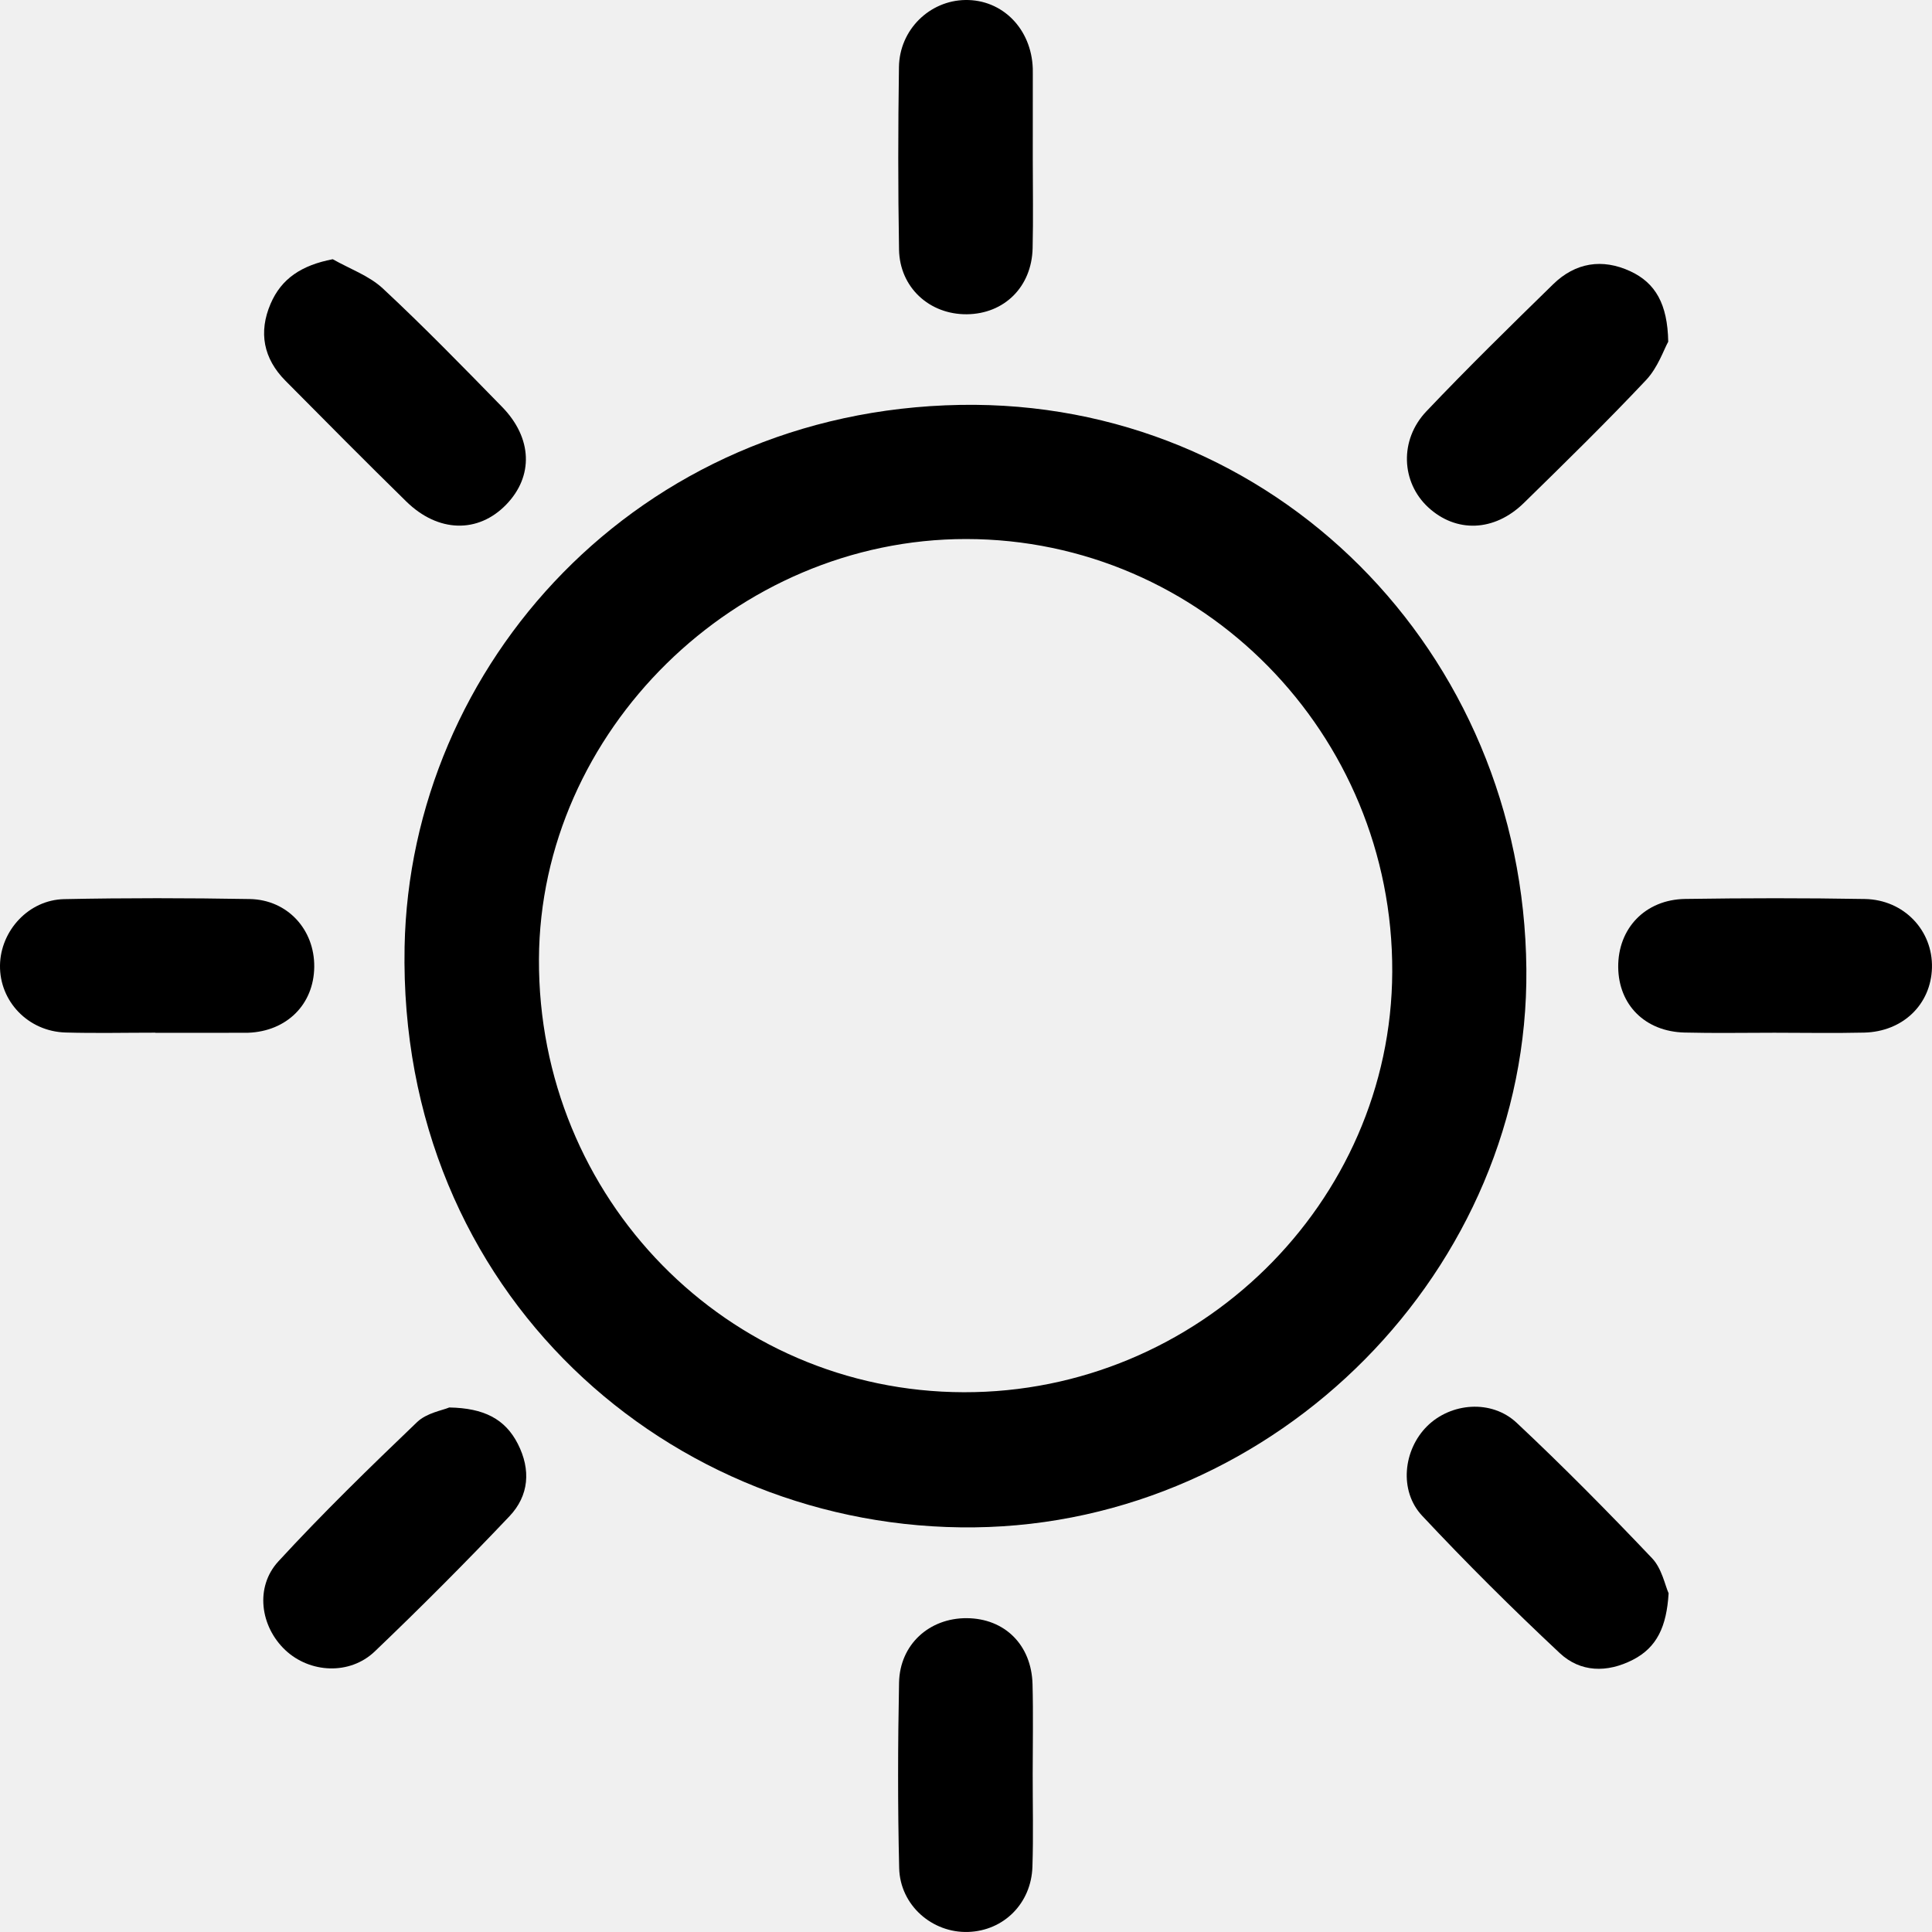
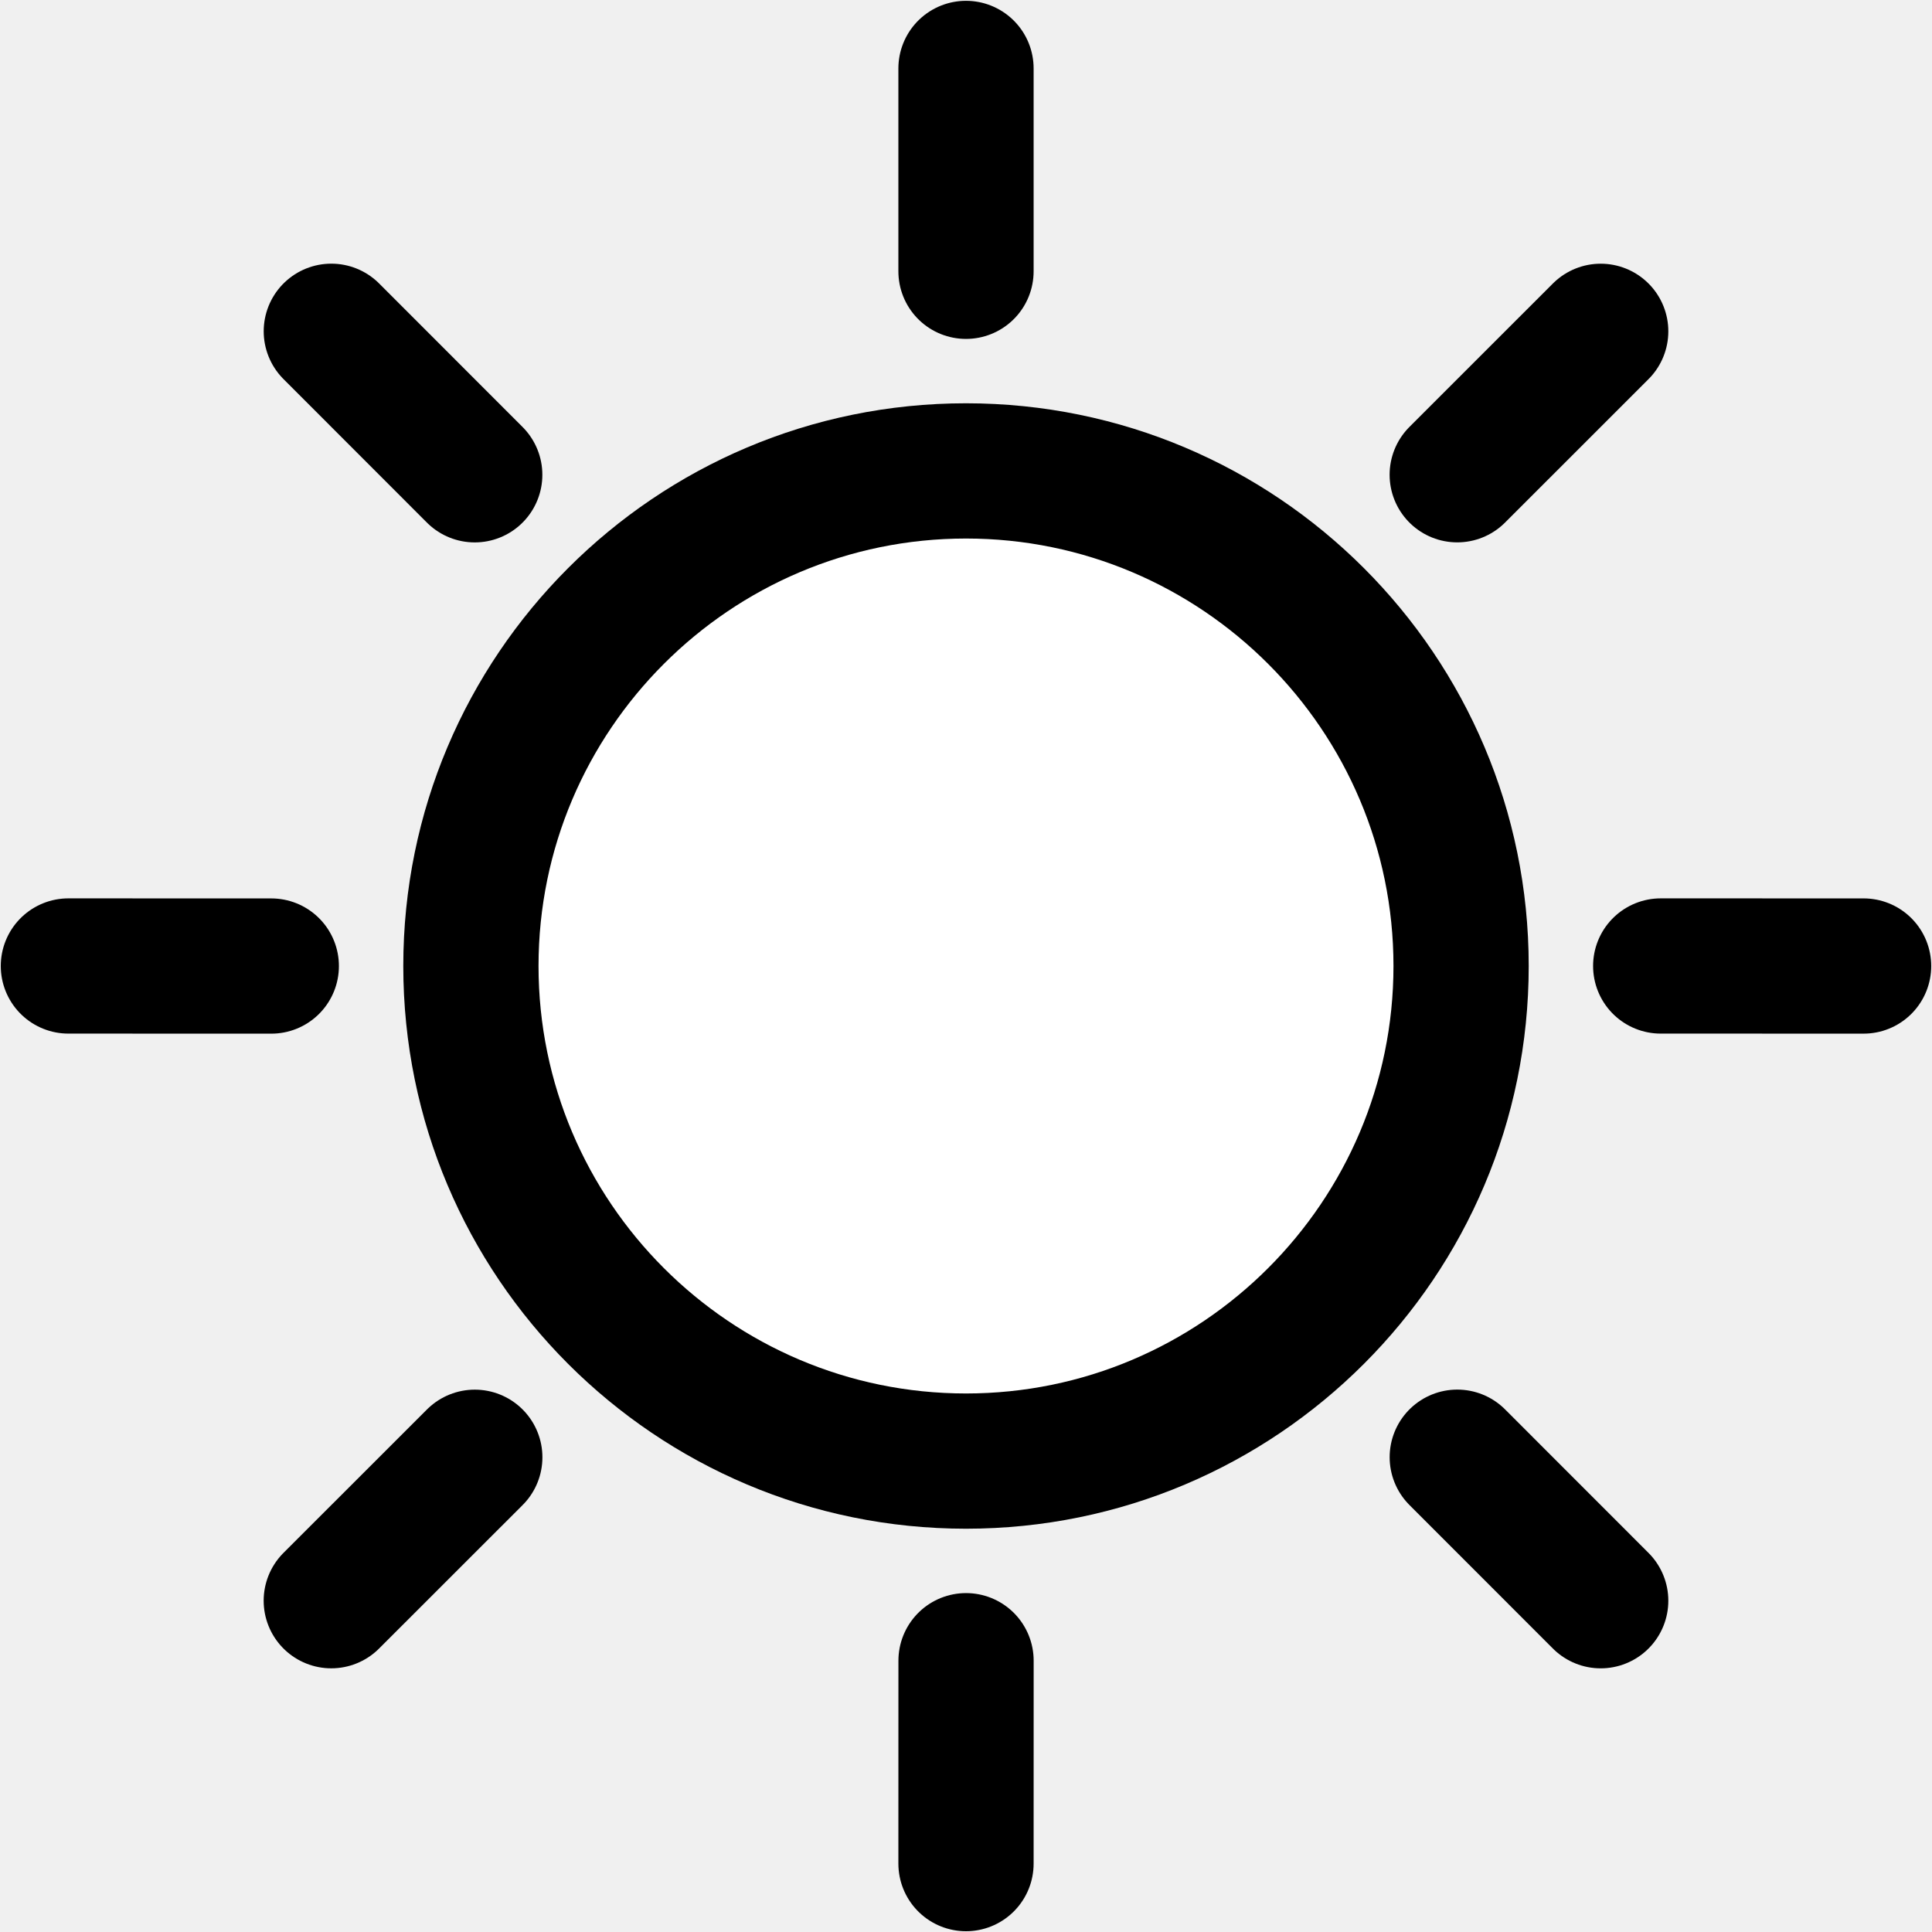
- <svg xmlns="http://www.w3.org/2000/svg" version="1.1" id="Layer_1" x="0px" y="0px" width="101.744px" height="101.745px" viewBox="0 0 101.744 101.745" enable-background="new 0 0 101.744 101.745" xml:space="preserve">
-   <g>
-     <path fill-rule="evenodd" clip-rule="evenodd" d="M80.383,51.033c0.148,15.794-13.125,29.208-29.055,29.402   C35.327,80.63,20.958,68.13,21.307,49.862c0.285-14.8,12.23-28.243,29.264-28.539C67.069,21.039,80.227,34.288,80.383,51.033z    M50.756,73.319c12.332,0.027,22.516-9.963,22.564-22.136c0.051-12.549-10.027-22.789-22.438-22.796   c-12.136-0.006-22.445,10.13-22.499,22.122C28.327,63.112,38.309,73.292,50.756,73.319z" />
-     <path fill-rule="evenodd" clip-rule="evenodd" d="M87.874,83.907c-0.105,1.748-0.611,2.85-1.879,3.501   c-1.361,0.699-2.768,0.666-3.854-0.351c-2.49-2.331-4.916-4.743-7.246-7.232c-1.232-1.314-0.996-3.469,0.26-4.717   c1.248-1.238,3.389-1.426,4.721-0.176c2.451,2.299,4.816,4.696,7.131,7.133C87.522,82.61,87.686,83.49,87.874,83.907z" />
-     <path fill-rule="evenodd" clip-rule="evenodd" d="M17.523,13.651c0.889,0.506,1.915,0.866,2.642,1.544   c2.156,2.008,4.215,4.123,6.272,6.229c1.608,1.645,1.667,3.66,0.22,5.151c-1.477,1.523-3.582,1.48-5.261-0.165   c-2.142-2.098-4.253-4.229-6.362-6.357c-1.161-1.168-1.428-2.558-0.783-4.057C14.82,14.671,15.877,13.97,17.523,13.651z" />
-     <path fill-rule="evenodd" clip-rule="evenodd" d="M87.854,17.995c-0.229,0.41-0.543,1.355-1.16,2.013   c-2.088,2.218-4.268,4.352-6.445,6.482c-1.557,1.522-3.572,1.582-5.041,0.222c-1.416-1.316-1.525-3.542-0.088-5.053   c2.168-2.282,4.418-4.487,6.672-6.688c1.17-1.144,2.59-1.372,4.07-0.684C87.174,14.898,87.819,16,87.854,17.995z" />
-     <path fill-rule="evenodd" clip-rule="evenodd" d="M23.659,74.122c1.828,0.032,2.94,0.604,3.61,1.913   c0.698,1.367,0.591,2.729-0.438,3.814c-2.305,2.431-4.674,4.807-7.096,7.122c-1.316,1.257-3.419,1.143-4.709-0.071   c-1.316-1.24-1.615-3.315-0.365-4.674c2.336-2.539,4.813-4.95,7.305-7.335C22.47,74.407,23.307,74.273,23.659,74.122z" />
-     <path fill-rule="evenodd" clip-rule="evenodd" d="M93.444,54.387c-1.58,0-3.156,0.03-4.732-0.01   c-2.074-0.052-3.471-1.454-3.492-3.44c-0.021-2.038,1.418-3.563,3.525-3.596c3.154-0.047,6.309-0.052,9.461,0.003   c2.066,0.036,3.59,1.664,3.537,3.625c-0.053,1.925-1.529,3.361-3.57,3.411C96.598,54.417,95.02,54.387,93.444,54.387z" />
-     <path fill-rule="evenodd" clip-rule="evenodd" d="M54.385,93.42c-0.002,1.627,0.039,3.256-0.014,4.884   c-0.059,1.935-1.512,3.375-3.381,3.438c-1.895,0.063-3.588-1.402-3.637-3.361c-0.078-3.254-0.07-6.513-0.006-9.769   c0.039-2.008,1.594-3.407,3.568-3.394c1.992,0.014,3.404,1.402,3.461,3.469C54.418,90.265,54.385,91.842,54.385,93.42z" />
-     <path fill-rule="evenodd" clip-rule="evenodd" d="M54.389,8.341c0,1.576,0.029,3.155-0.008,4.731   c-0.047,2.036-1.494,3.461-3.469,3.478c-1.963,0.016-3.531-1.41-3.566-3.405C47.29,9.94,47.295,6.733,47.342,3.53   C47.37,1.563,48.956,0.028,50.84,0c1.955-0.028,3.48,1.525,3.549,3.609c0.002,0.102,0.002,0.203,0.002,0.306   C54.391,5.39,54.391,6.866,54.389,8.341z" />
-     <path fill-rule="evenodd" clip-rule="evenodd" d="M8.183,54.384c-1.577,0-3.155,0.036-4.731-0.009   C1.483,54.319-0.029,52.732,0,50.834c0.031-1.828,1.512-3.445,3.381-3.483c3.256-0.066,6.516-0.062,9.771-0.005   c1.991,0.035,3.417,1.61,3.397,3.571c-0.02,1.976-1.445,3.395-3.481,3.471c-0.103,0.003-0.203,0.002-0.306,0.002   c-1.525,0.001-3.051,0.001-4.579,0.001C8.183,54.389,8.183,54.387,8.183,54.384z" />
+ <svg xmlns="http://www.w3.org/2000/svg" version="1.1" x="0px" y="0px" width="100px" height="100px" viewBox="0 0 100 100" enable-background="new 0 0 100 100" xml:space="preserve">
+   <g id="Sun">
+     <g>
+       <path fill="#FFFFFF" d="M50,75.626C35.87,75.626,24.374,64.13,24.374,50c0-14.13,11.496-25.626,25.626-25.626    c14.13,0,25.626,11.496,25.626,25.626C75.626,64.13,64.13,75.626,50,75.626z" />
+       <path d="M50,27.874c12.2,0,22.126,9.926,22.126,22.126S62.2,72.126,50,72.126S27.874,62.2,27.874,50S37.8,27.874,50,27.874     M50,20.874c-16.085,0-29.126,13.041-29.126,29.126S33.915,79.126,50,79.126S79.126,66.085,79.126,50S66.085,20.874,50,20.874    L50,20.874z" />
+     </g>
+     <line fill="none" stroke="#000000" stroke-width="7" stroke-linecap="round" stroke-miterlimit="10" x1="50" y1="14.042" x2="50" y2="3.542" />
+     <line fill="none" stroke="#000000" stroke-width="7" stroke-linecap="round" stroke-miterlimit="10" x1="75.426" y1="24.573" x2="82.852" y2="17.149" />
+     <line fill="none" stroke="#000000" stroke-width="7" stroke-linecap="round" stroke-miterlimit="10" x1="85.958" y1="49.999" x2="96.459" y2="50.001" />
+     <line fill="none" stroke="#000000" stroke-width="7" stroke-linecap="round" stroke-miterlimit="10" x1="75.428" y1="75.425" x2="82.852" y2="82.853" />
+     <line fill="none" stroke="#000000" stroke-width="7" stroke-linecap="round" stroke-miterlimit="10" x1="50.002" y1="85.958" x2="50" y2="96.46" />
+     <line fill="none" stroke="#000000" stroke-width="7" stroke-linecap="round" stroke-miterlimit="10" x1="24.575" y1="75.428" x2="17.147" y2="82.852" />
+     <line fill="none" stroke="#000000" stroke-width="7" stroke-linecap="round" stroke-miterlimit="10" x1="14.042" y1="50.002" x2="3.54" y2="49.999" />
+     <line fill="none" stroke="#000000" stroke-width="7" stroke-linecap="round" stroke-miterlimit="10" x1="24.572" y1="24.575" x2="17.149" y2="17.147" />
+   </g>
+   <g id="Clouds">
+     <g display="none">
+       <path display="inline" fill="#FFFFFF" d="M22.769,76.051l-0.775-0.047C11.376,75.545,3.06,66.639,3.06,55.729    c0-11.206,8.869-20.323,19.771-20.323c1.069,0,2.182,0.106,3.4,0.323l1.953,0.349l1.085-1.66    c4.857-7.431,12.947-11.867,21.642-11.867c11.299,0,21.246,7.415,24.753,18.45l0.755,2.374l2.473-0.305    c0.743-0.092,1.363-0.135,1.952-0.135c8.875,0,16.096,7.428,16.096,16.559c0,9.13-7.221,16.558-16.096,16.558H22.769z" />
+       <path display="inline" d="M50.911,25.55c9.986,0,18.785,6.574,21.895,16.358l1.509,4.749l4.944-0.611    c0.618-0.076,1.122-0.112,1.585-0.112c7.221,0,13.096,6.083,13.096,13.559s-5.875,13.558-13.096,13.558H23.145l-1.021-0.045    C13.115,72.617,6.06,65.027,6.06,55.729c0-9.552,7.523-17.323,16.771-17.323c0.891,0,1.83,0.09,2.873,0.277l3.906,0.697    l2.171-3.321C36.082,29.479,43.233,25.55,50.911,25.55 M50.911,19.55c-10.07,0-18.941,5.253-24.152,13.225    c-1.277-0.228-2.586-0.37-3.928-0.37c-12.576,0-22.771,10.441-22.771,23.323c0,12.547,9.68,22.748,21.804,23.271v0.051h58.98    c10.547,0,19.096-8.756,19.096-19.558s-8.549-19.559-19.096-19.559c-0.787,0-1.558,0.063-2.32,0.157    C74.736,28.174,63.813,19.55,50.911,19.55L50.911,19.55z" />
+     </g>
+   </g>
+   <g id="Layer_3" display="none">
+     <g>
+       <path display="inline" d="M50.914,15.704c9.571,0,17.992,6.117,20.956,15.223l1.78,5.472l5.713-0.688    c0.584-0.07,1.056-0.104,1.483-0.104c6.67,0,12.096,5.427,12.096,12.097S87.517,59.8,80.847,59.8H23.17l-1.009-0.043    c-8.467-0.357-15.099-7.266-15.099-15.729c0-8.697,7.075-15.772,15.771-15.772c0.841,0,1.732,0.084,2.726,0.258l4.486,0.781    l2.533-3.784C36.689,19.37,43.544,15.704,50.914,15.704 M50.914,8.704c-10.07,0-18.941,5.129-24.152,12.913    c-1.277-0.223-2.586-0.361-3.928-0.361c-12.576,0-22.771,10.194-22.771,22.772c0,12.25,9.68,22.211,21.804,22.723V66.8h58.98    c10.547,0,19.096-8.549,19.096-19.096s-8.549-19.097-19.096-19.097c-0.787,0-1.558,0.062-2.32,0.153    C74.739,17.124,63.815,8.704,50.914,8.704L50.914,8.704z" />
+     </g>
+     <line display="inline" fill="none" stroke="#000000" stroke-width="6" stroke-linecap="round" stroke-miterlimit="10" x1="21.501" y1="77.125" x2="21.499" y2="88.627" />
+     <line display="inline" fill="none" stroke="#000000" stroke-width="6" stroke-linecap="round" stroke-miterlimit="10" x1="50.001" y1="77.125" x2="49.999" y2="88.627" />
+     <line display="inline" fill="none" stroke="#000000" stroke-width="6" stroke-linecap="round" stroke-miterlimit="10" x1="78.501" y1="77.125" x2="78.499" y2="88.627" />
+     <g display="inline">
+       <path fill="#FFFFFF" d="M22.768,64.5l-0.775-0.047C11.375,63.994,3.059,55.088,3.059,44.178c0-11.206,8.869-20.323,19.771-20.323    c1.069,0,2.182,0.106,3.4,0.323l1.953,0.349l1.085-1.66C34.126,15.436,42.216,11,50.91,11c11.299,0,21.246,7.415,24.753,18.45    l0.755,2.374l2.473-0.305c0.743-0.092,1.363-0.135,1.952-0.135c8.875,0,16.096,7.428,16.096,16.559    c0,9.129-7.221,16.557-16.096,16.557H22.768z" />
+       <path d="M50.91,14c9.986,0,18.785,6.574,21.895,16.358l1.509,4.749l4.944-0.611c0.618-0.076,1.122-0.112,1.585-0.112    c7.221,0,13.096,6.083,13.096,13.559c0,7.475-5.875,13.557-13.096,13.557H23.144l-1.021-0.044    c-9.008-0.39-16.063-7.979-16.063-17.278c0-9.552,7.523-17.323,16.771-17.323c0.891,0,1.83,0.09,2.873,0.277l3.906,0.697    l2.171-3.321C36.081,17.928,43.232,14,50.91,14 M50.91,8c-10.07,0-18.941,5.253-24.152,13.225c-1.277-0.228-2.586-0.37-3.928-0.37    c-12.576,0-22.771,10.441-22.771,23.323c0,12.546,9.68,22.748,21.804,23.272v0.05h58.98c10.547,0,19.096-8.756,19.096-19.557    c0-10.802-8.549-19.559-19.096-19.559c-0.787,0-1.558,0.063-2.32,0.157C74.735,16.624,63.812,8,50.91,8L50.91,8z" />
+     </g>
+   </g>
+   <g id="Layer_4" display="none">
+     <polyline display="inline" fill="#FFFFFF" stroke="#000000" stroke-width="6" stroke-linecap="round" stroke-linejoin="round" stroke-miterlimit="10" points="   36.827,49.001 29.8,69.013 44.097,69.013 37.555,96.865 68.813,64.575 56.212,64.447 62.754,49.001  " />
+     <line display="inline" fill="none" stroke="#000000" stroke-width="6" stroke-linecap="round" stroke-miterlimit="10" x1="26.081" y1="80.094" x2="23.055" y2="91.19" />
+     <line display="inline" fill="none" stroke="#000000" stroke-width="6" stroke-linecap="round" stroke-miterlimit="10" x1="67.267" y1="80.094" x2="64.24" y2="91.19" />
+     <line display="inline" fill="none" stroke="#000000" stroke-width="6" stroke-linecap="round" stroke-miterlimit="10" x1="14.683" y1="67.787" x2="11.657" y2="78.884" />
+     <line display="inline" fill="none" stroke="#000000" stroke-width="6" stroke-linecap="round" stroke-miterlimit="10" x1="81.303" y1="67.787" x2="78.277" y2="78.884" />
+     <g display="inline">
+       <path fill="#FFFFFF" d="M22.768,56.5l-0.776-0.047C11.375,55.994,3.059,47.088,3.059,36.178c0-11.206,8.87-20.323,19.771-20.323    c1.069,0,2.181,0.106,3.4,0.323l1.953,0.349l1.085-1.66C34.126,7.436,42.216,3,50.91,3c11.299,0,21.246,7.415,24.753,18.45    l0.755,2.374l2.473-0.305c0.743-0.092,1.363-0.135,1.952-0.135c8.875,0,16.096,7.428,16.096,16.559    c0,9.129-7.221,16.557-16.096,16.557H22.768z" />
+       <path d="M50.91,6c9.986,0,18.785,6.574,21.895,16.358l1.509,4.749l4.944-0.611c0.618-0.076,1.122-0.112,1.585-0.112    c7.221,0,13.096,6.083,13.096,13.559c0,7.476-5.875,13.557-13.096,13.557H23.144l-1.022-0.044    c-9.007-0.39-16.063-7.979-16.063-17.278c0-9.552,7.523-17.323,16.771-17.323c0.89,0,1.83,0.09,2.873,0.277l3.906,0.697    l2.171-3.321C36.081,9.928,43.232,6,50.91,6 M50.91,0C40.84,0,31.969,5.253,26.758,13.225c-1.277-0.228-2.586-0.37-3.928-0.37    c-12.576,0-22.771,10.441-22.771,23.323c0,12.546,9.68,22.748,21.804,23.272v0.05h58.98c10.547,0,19.096-8.755,19.096-19.557    S91.39,20.384,80.843,20.384c-0.787,0-1.558,0.063-2.32,0.157C74.735,8.624,63.812,0,50.91,0L50.91,0z" />
+     </g>
  </g>
</svg>
